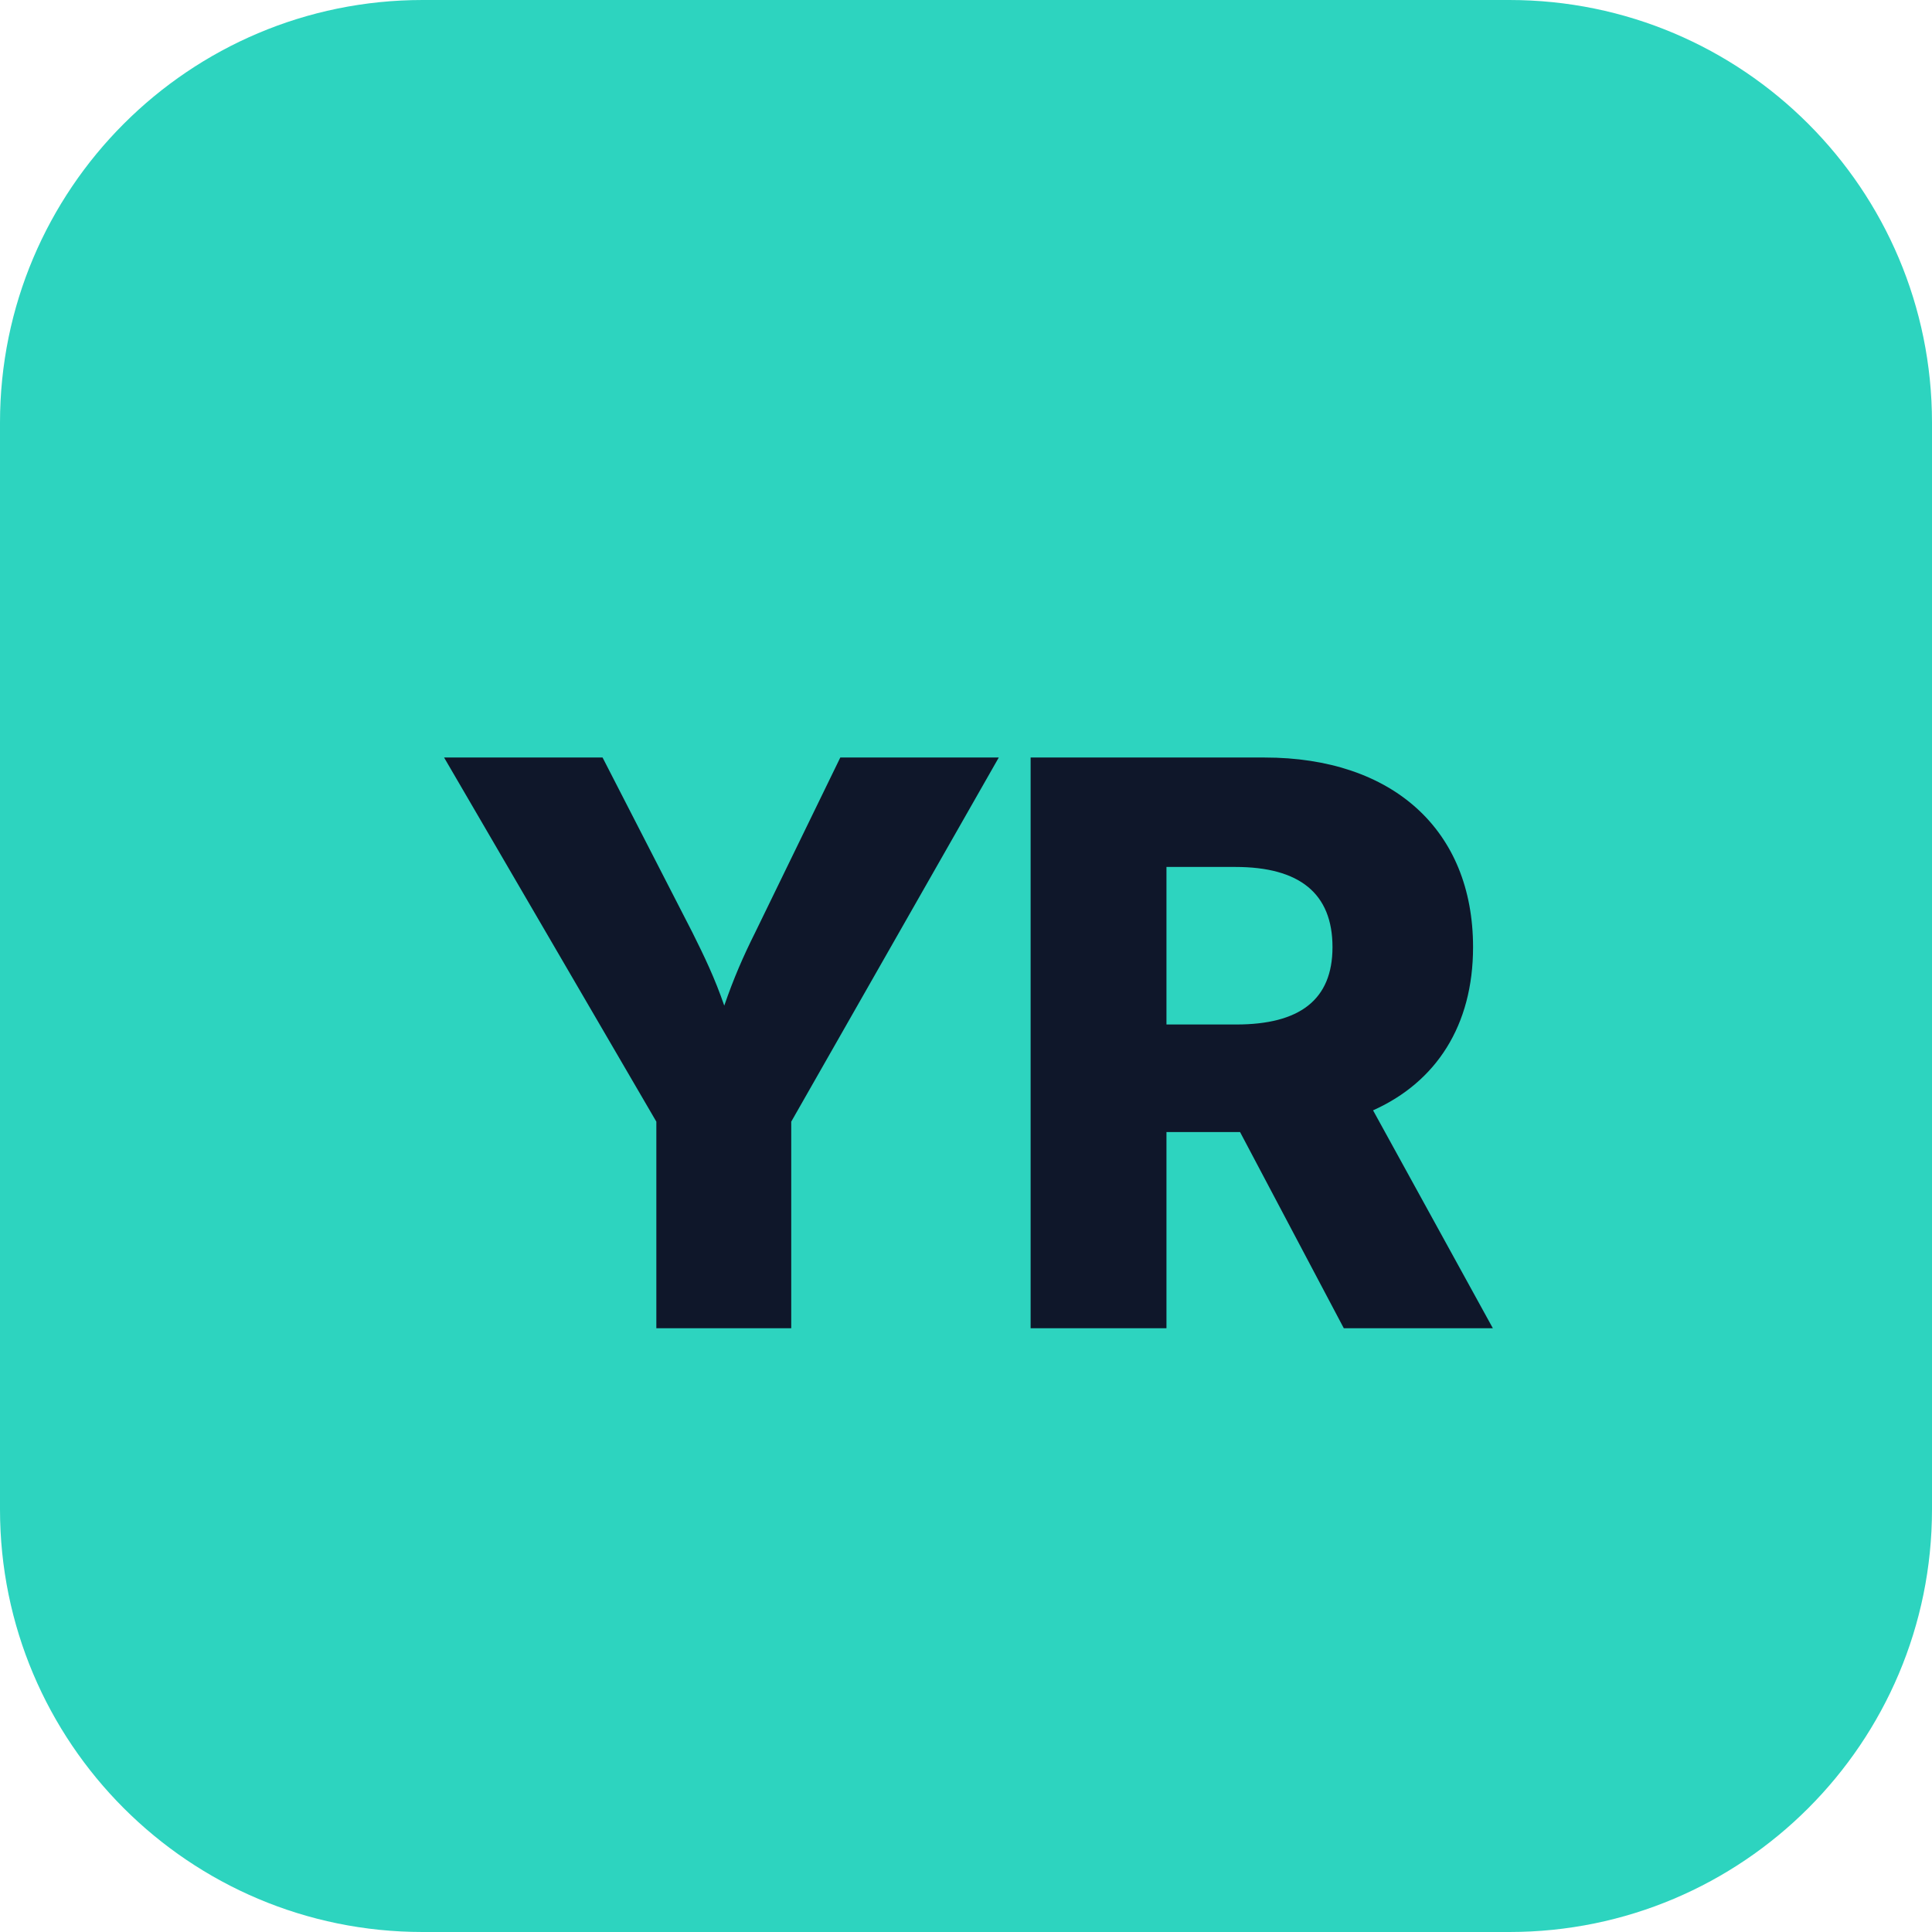
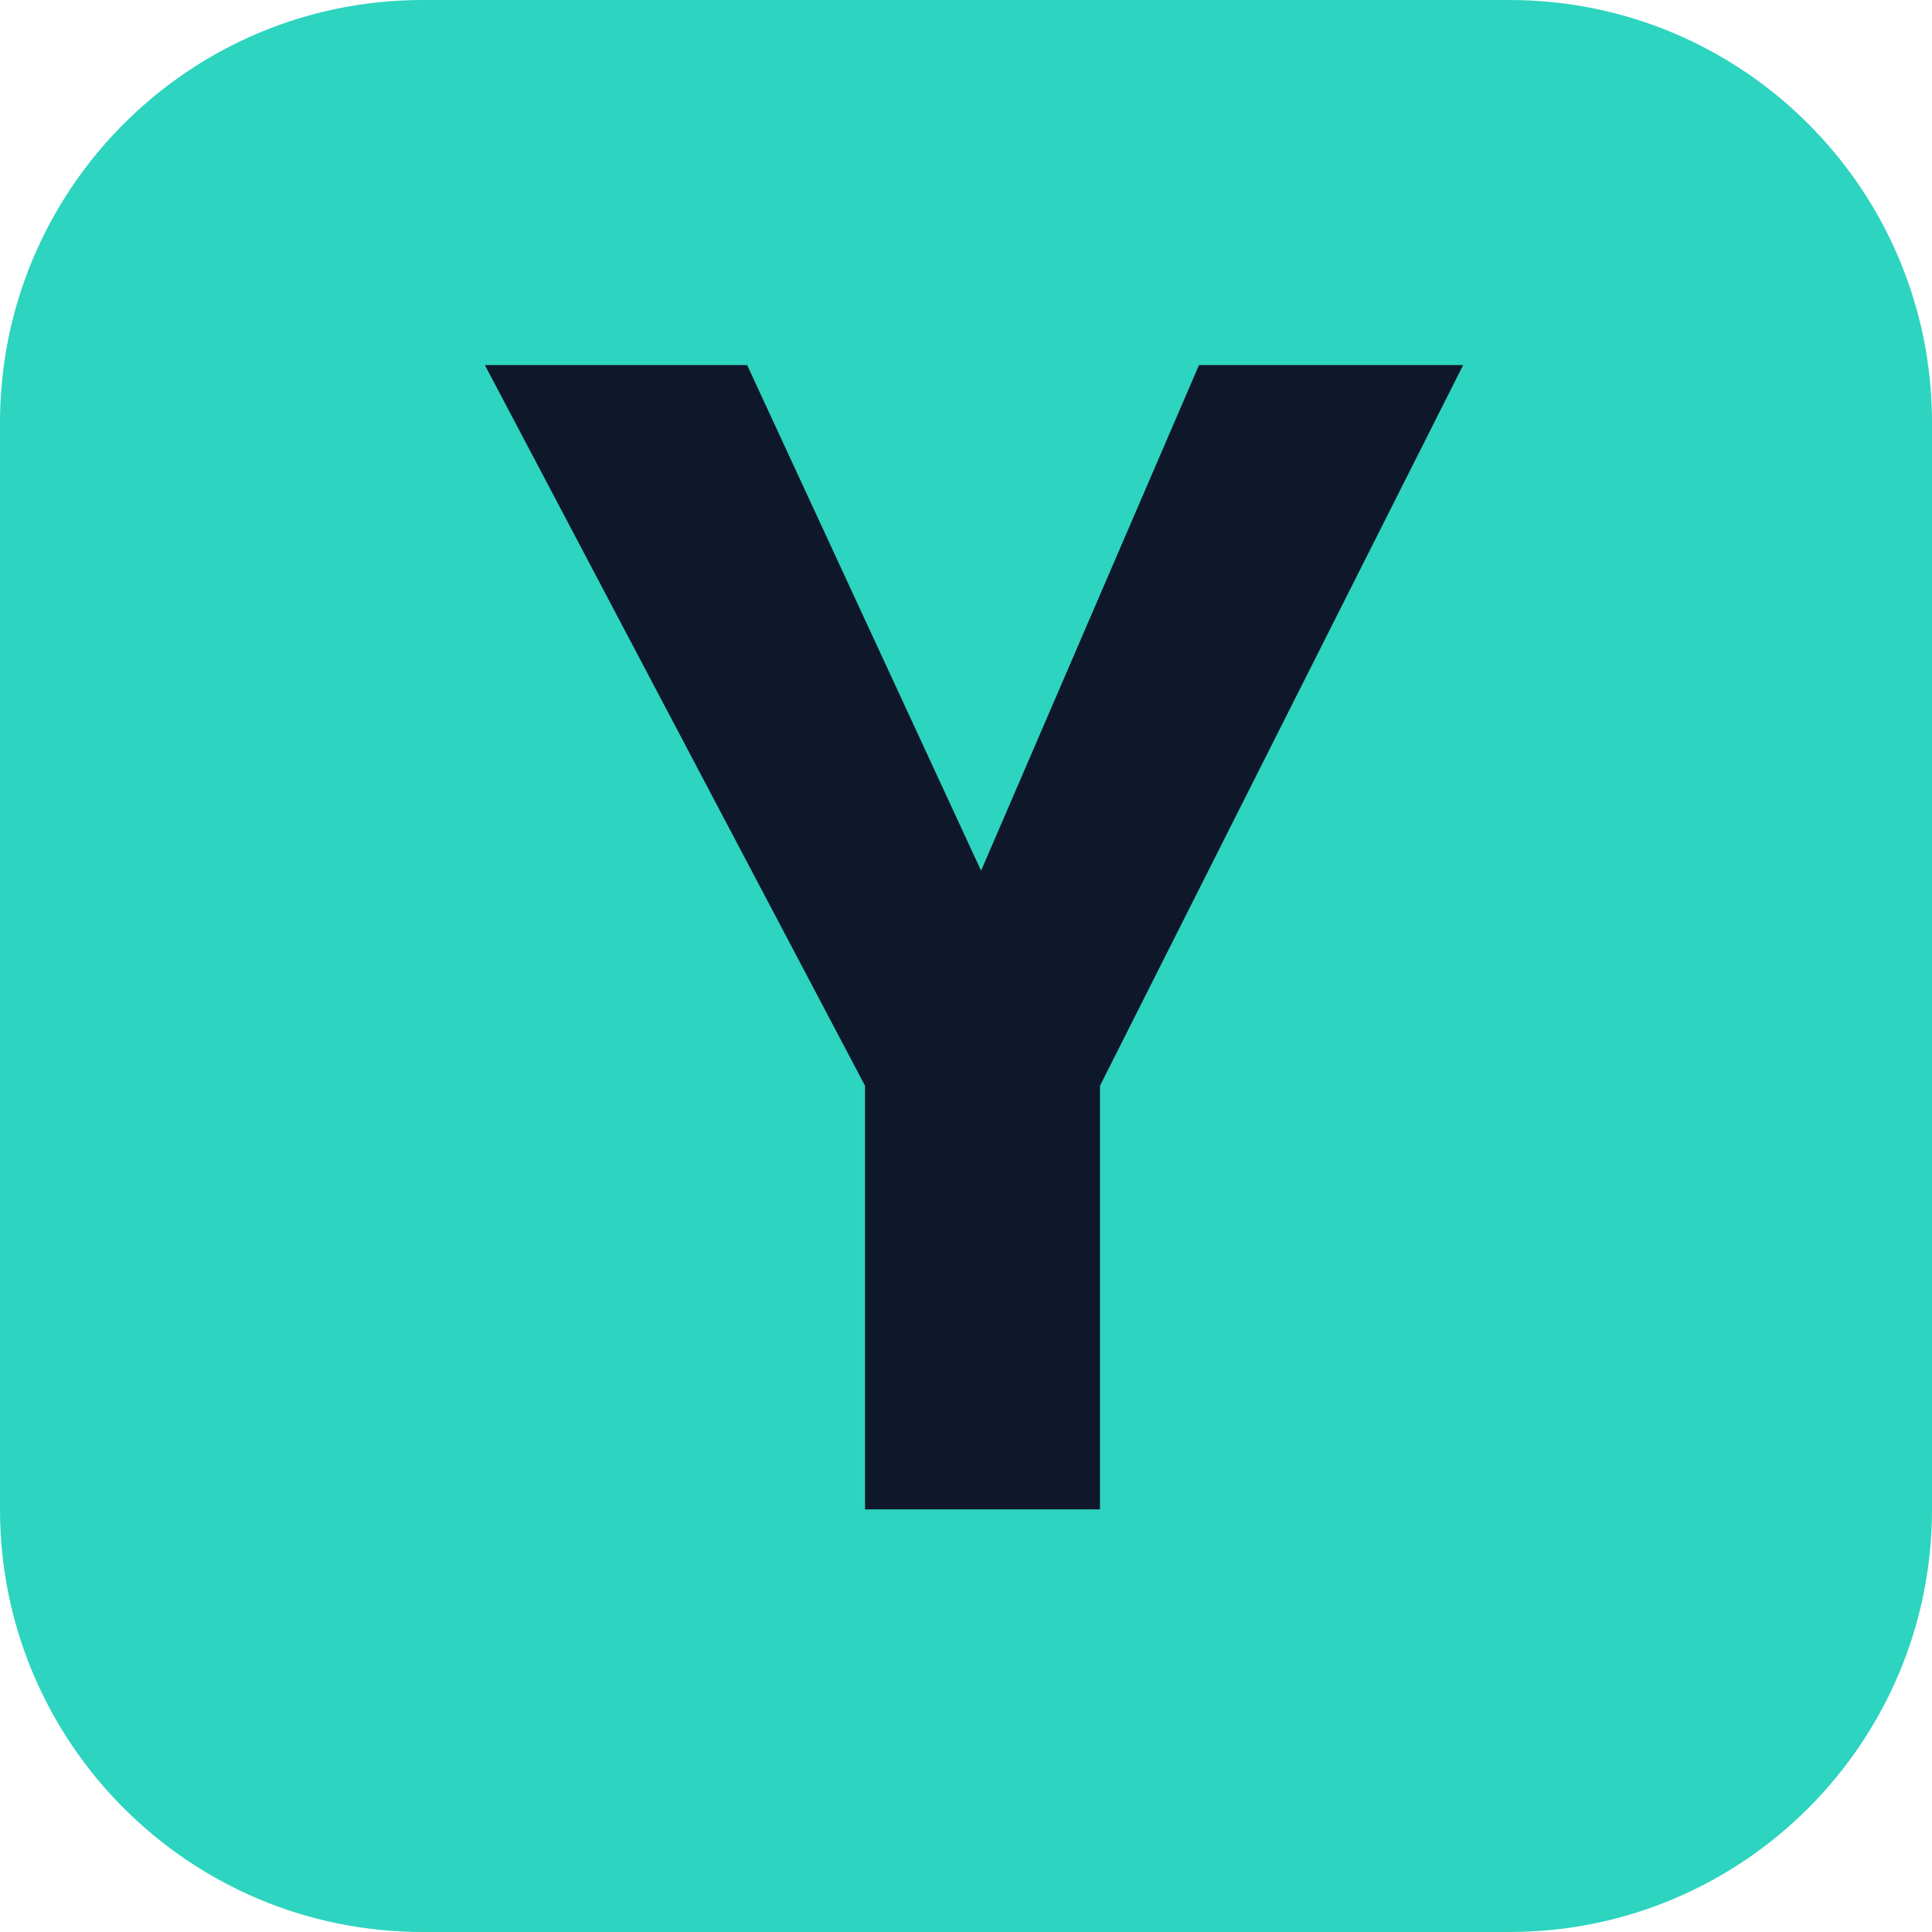
<svg xmlns="http://www.w3.org/2000/svg" viewBox="0 0 32 32">
  <rect width="32" height="32" rx="7" fill="#2dd4bf" />
-   <text x="16" y="22" font-size="13" font-weight="800" font-family="'Inter', 'Helvetica Neue', Arial, sans-serif" text-anchor="middle" letter-spacing="-0.5" fill="#0f172a">YR</text>
+   <text x="16" y="25" font-size="26" font-weight="700" font-family="'Helvetica Neue', 'Helvetica', 'Arial', sans-serif" text-anchor="middle" fill="#0f172a">Y</text>
</svg>
